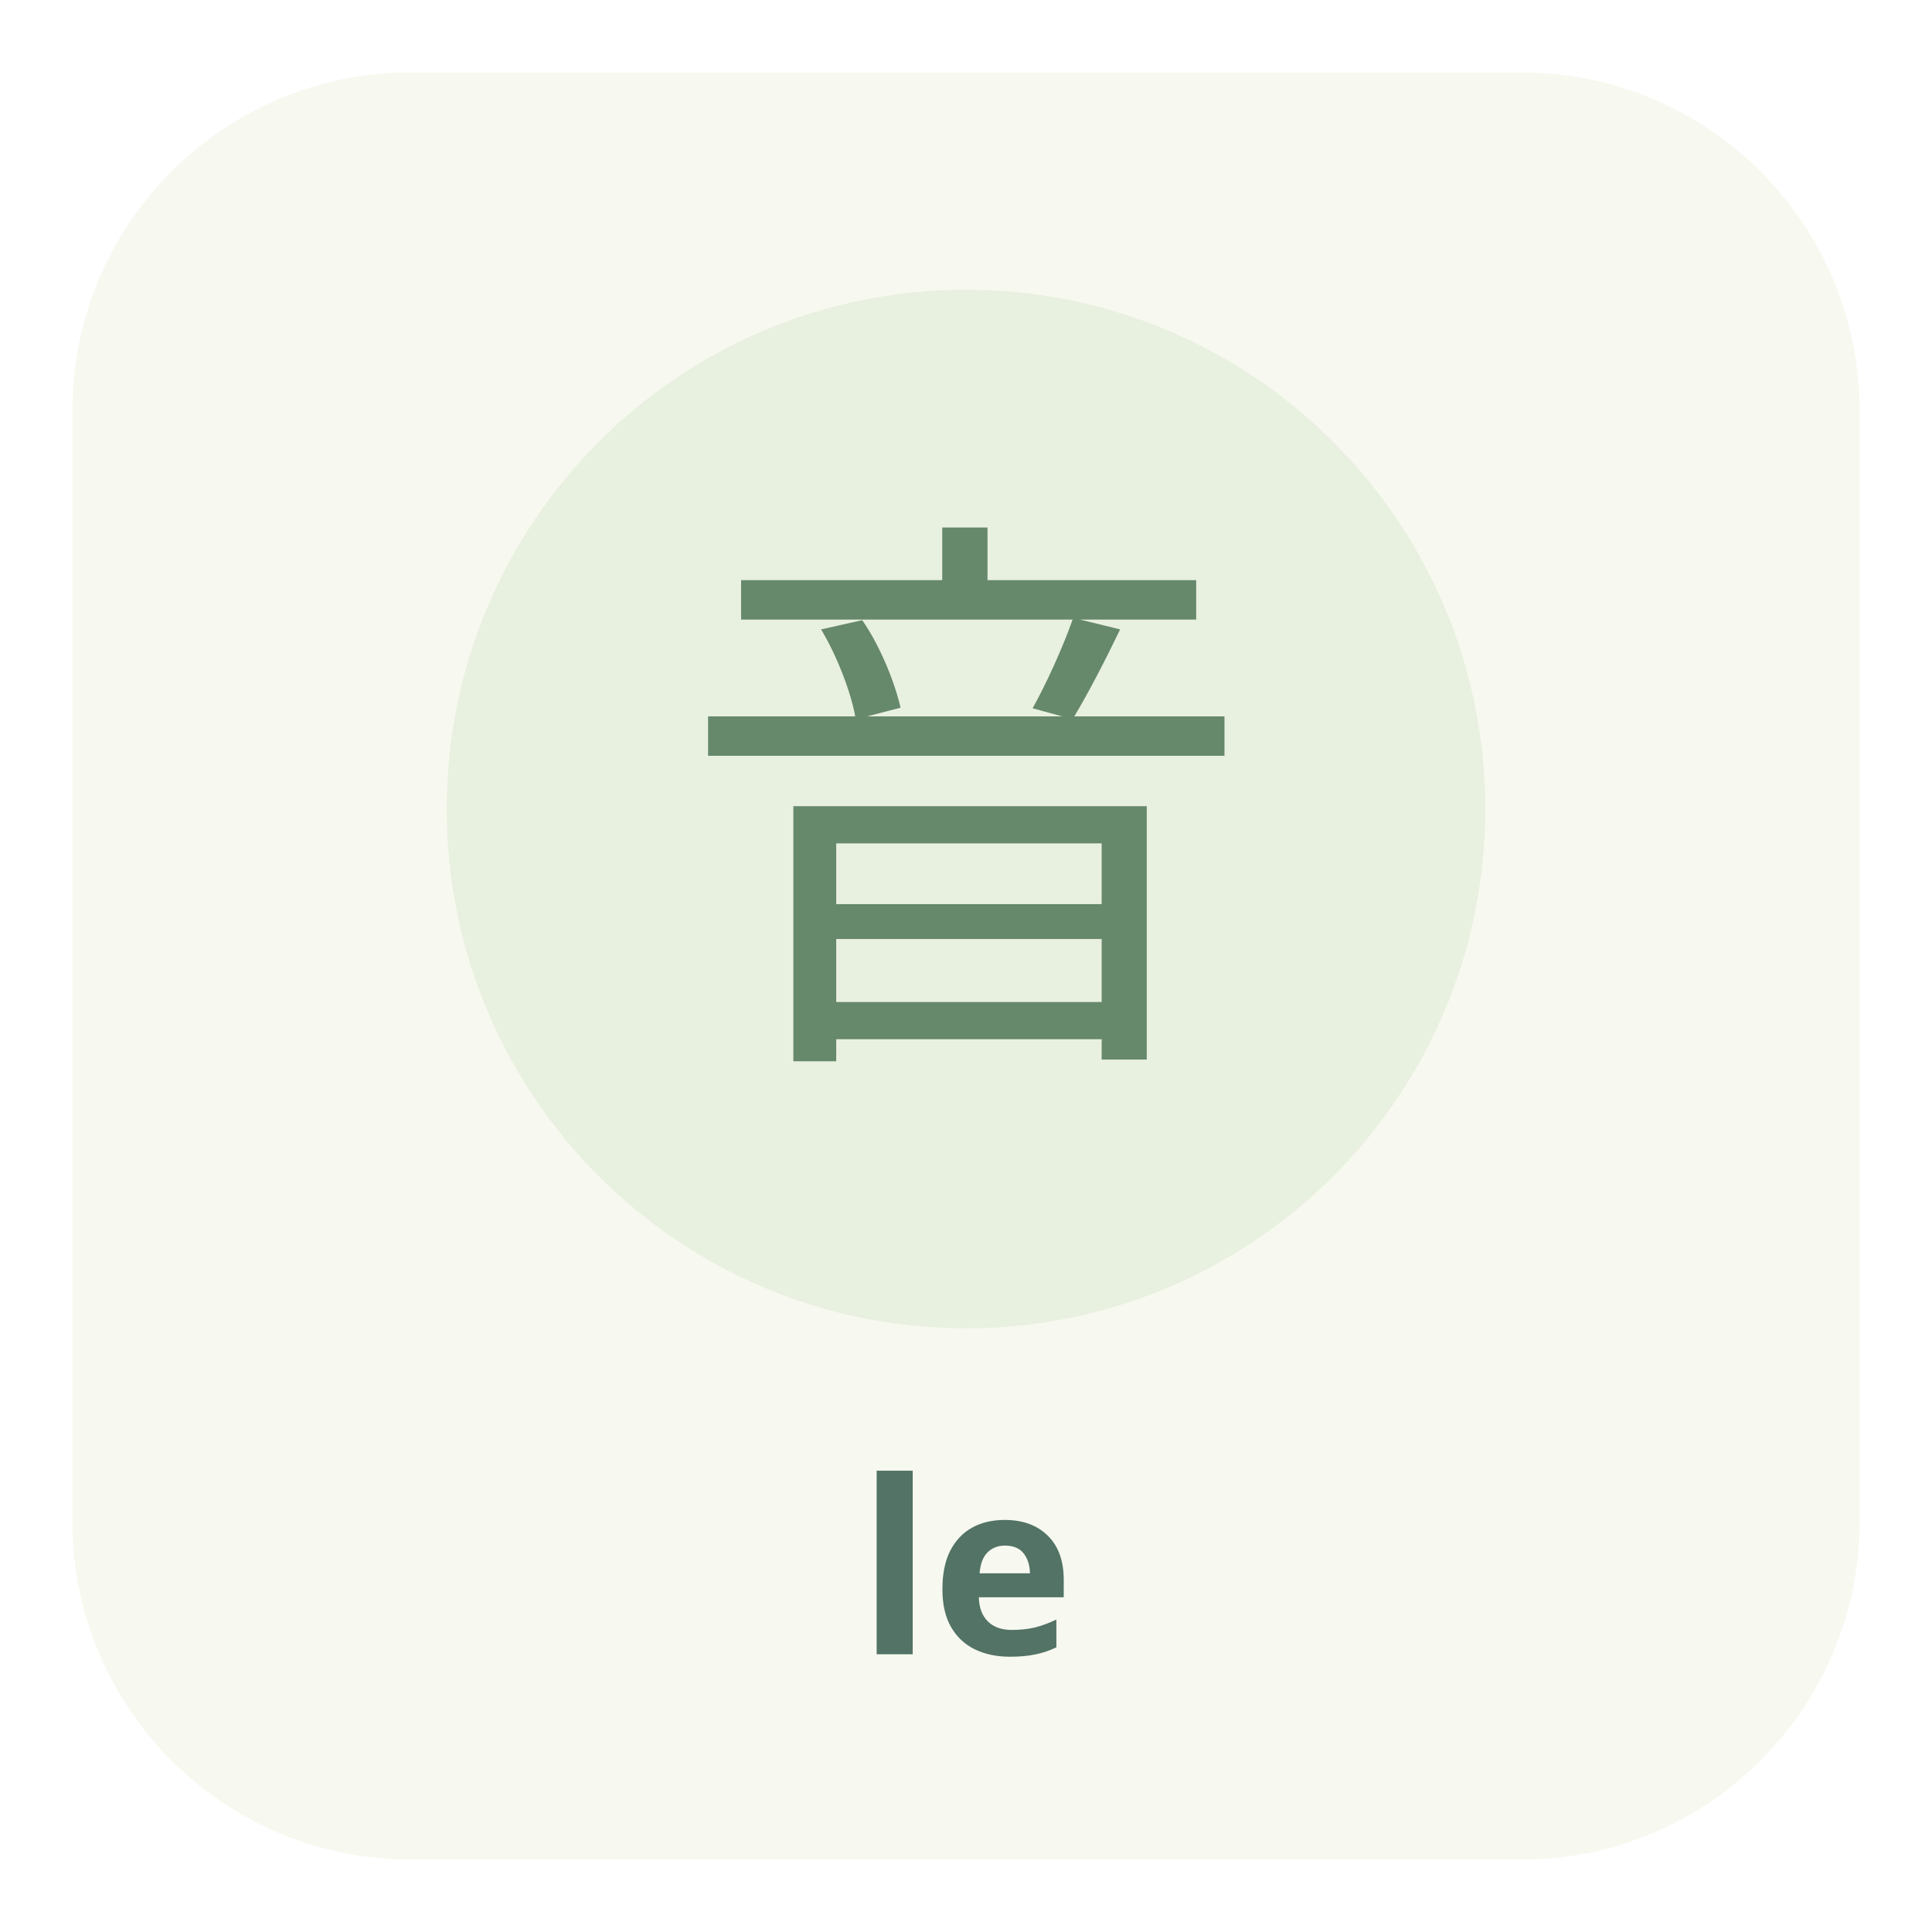
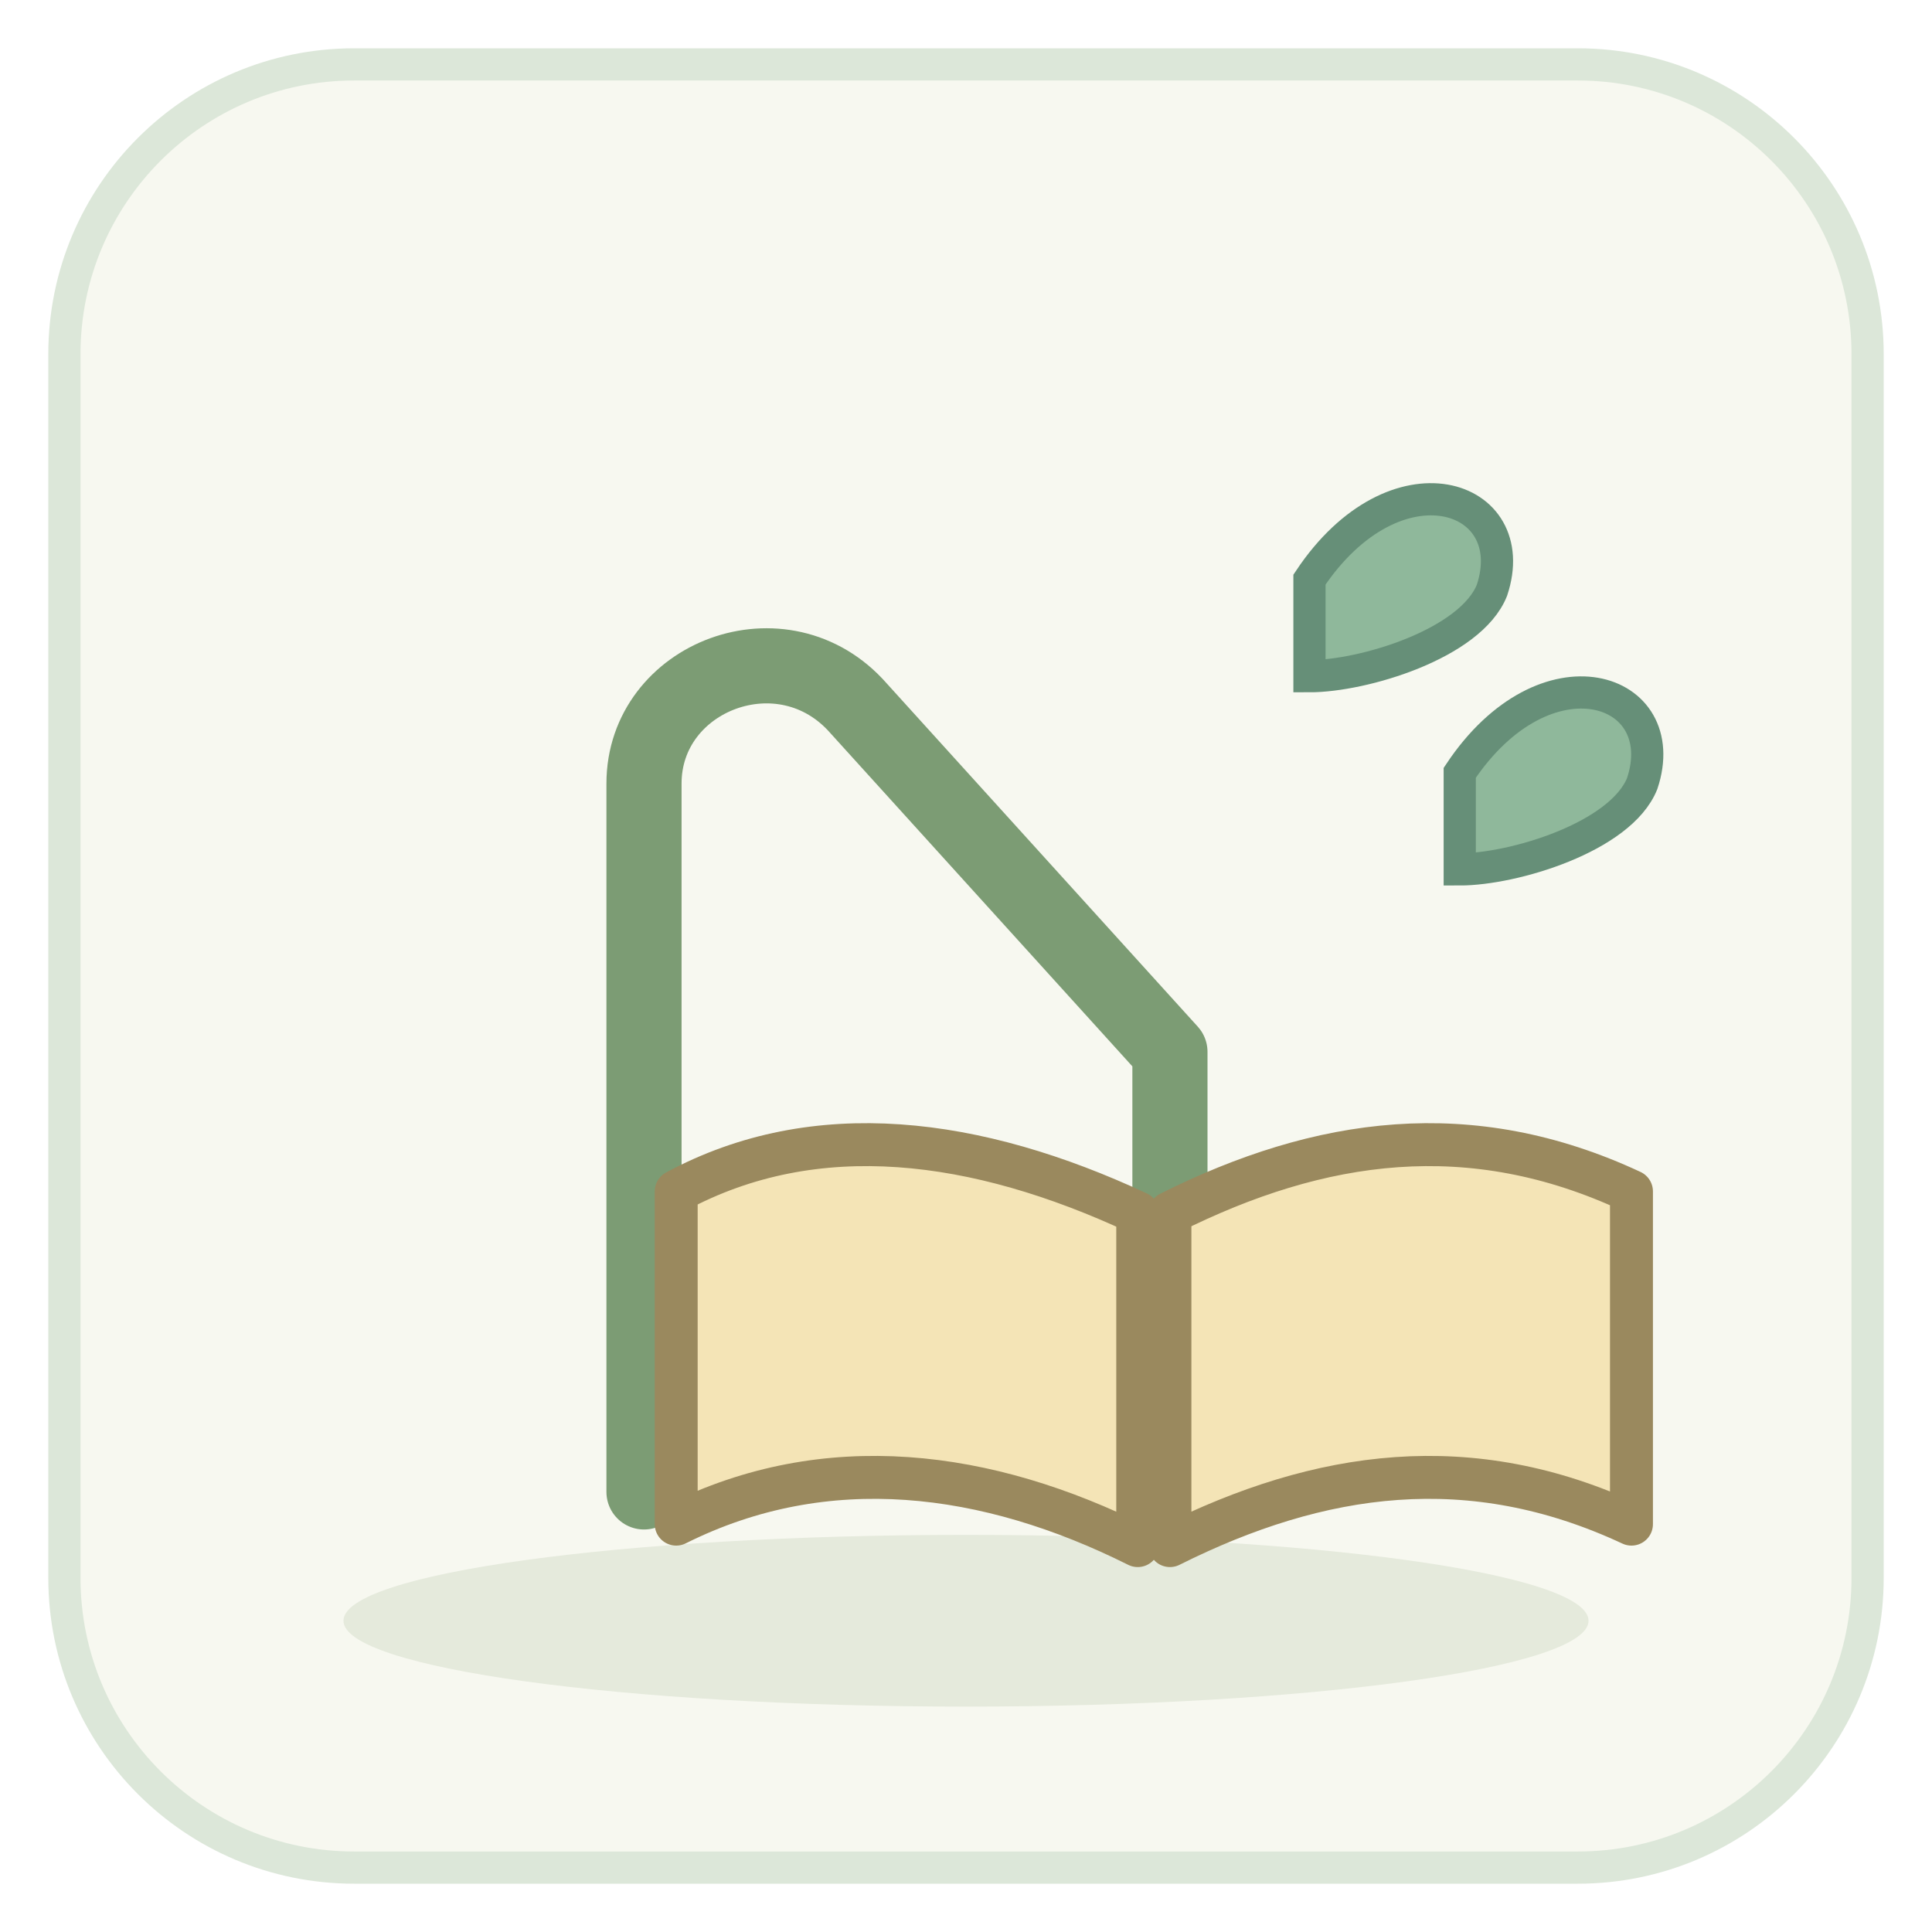
- <svg xmlns="http://www.w3.org/2000/svg" viewBox="0 0 160 160" role="img">
-   <rect x="6" y="6" width="148" height="148" rx="28" fill="#f7f8ef" />
-   <circle cx="80" cy="67" r="43" fill="#e8f0df" />
-   <text x="80" y="84" text-anchor="middle" font-size="48" font-family="sans-serif" fill="#66886b">音</text>
-   <text x="80" y="137" text-anchor="middle" font-size="20" font-weight="700" font-family="sans-serif" fill="#527366">le</text>
+ <svg xmlns="http://www.w3.org/2000/svg" viewBox="0 0 180 180">
+   <rect x="6" y="6" width="168" height="168" rx="27" fill="#f7f8f0" stroke="#dce7d9" stroke-width="3" />
+   <ellipse cx="90" cy="151" rx="58" ry="8" fill="#e5eadc" />
+   <path d="M60 139V73c0-10 13-15 20-7l29 32v41" fill="none" stroke="#7c9c74" stroke-width="7" stroke-linecap="round" stroke-linejoin="round" />
+   <path d="M63 111c13-7 28-5 43 2v31c-14-7-29-9-43-2Zm46 2c14-7 28-9 43-2v31c-15-7-29-5-43 2Z" fill="#f4e4b6" stroke="#9a895e" stroke-width="4" stroke-linejoin="round" />
+   <path d="M122 54c8-12 20-8 17 1-2 5-12 8-17 8Zm14 18c8-12 20-8 17 1-2 5-12 8-17 8Z" fill="#8fb89b" stroke="#668f78" stroke-width="3" />
</svg>
